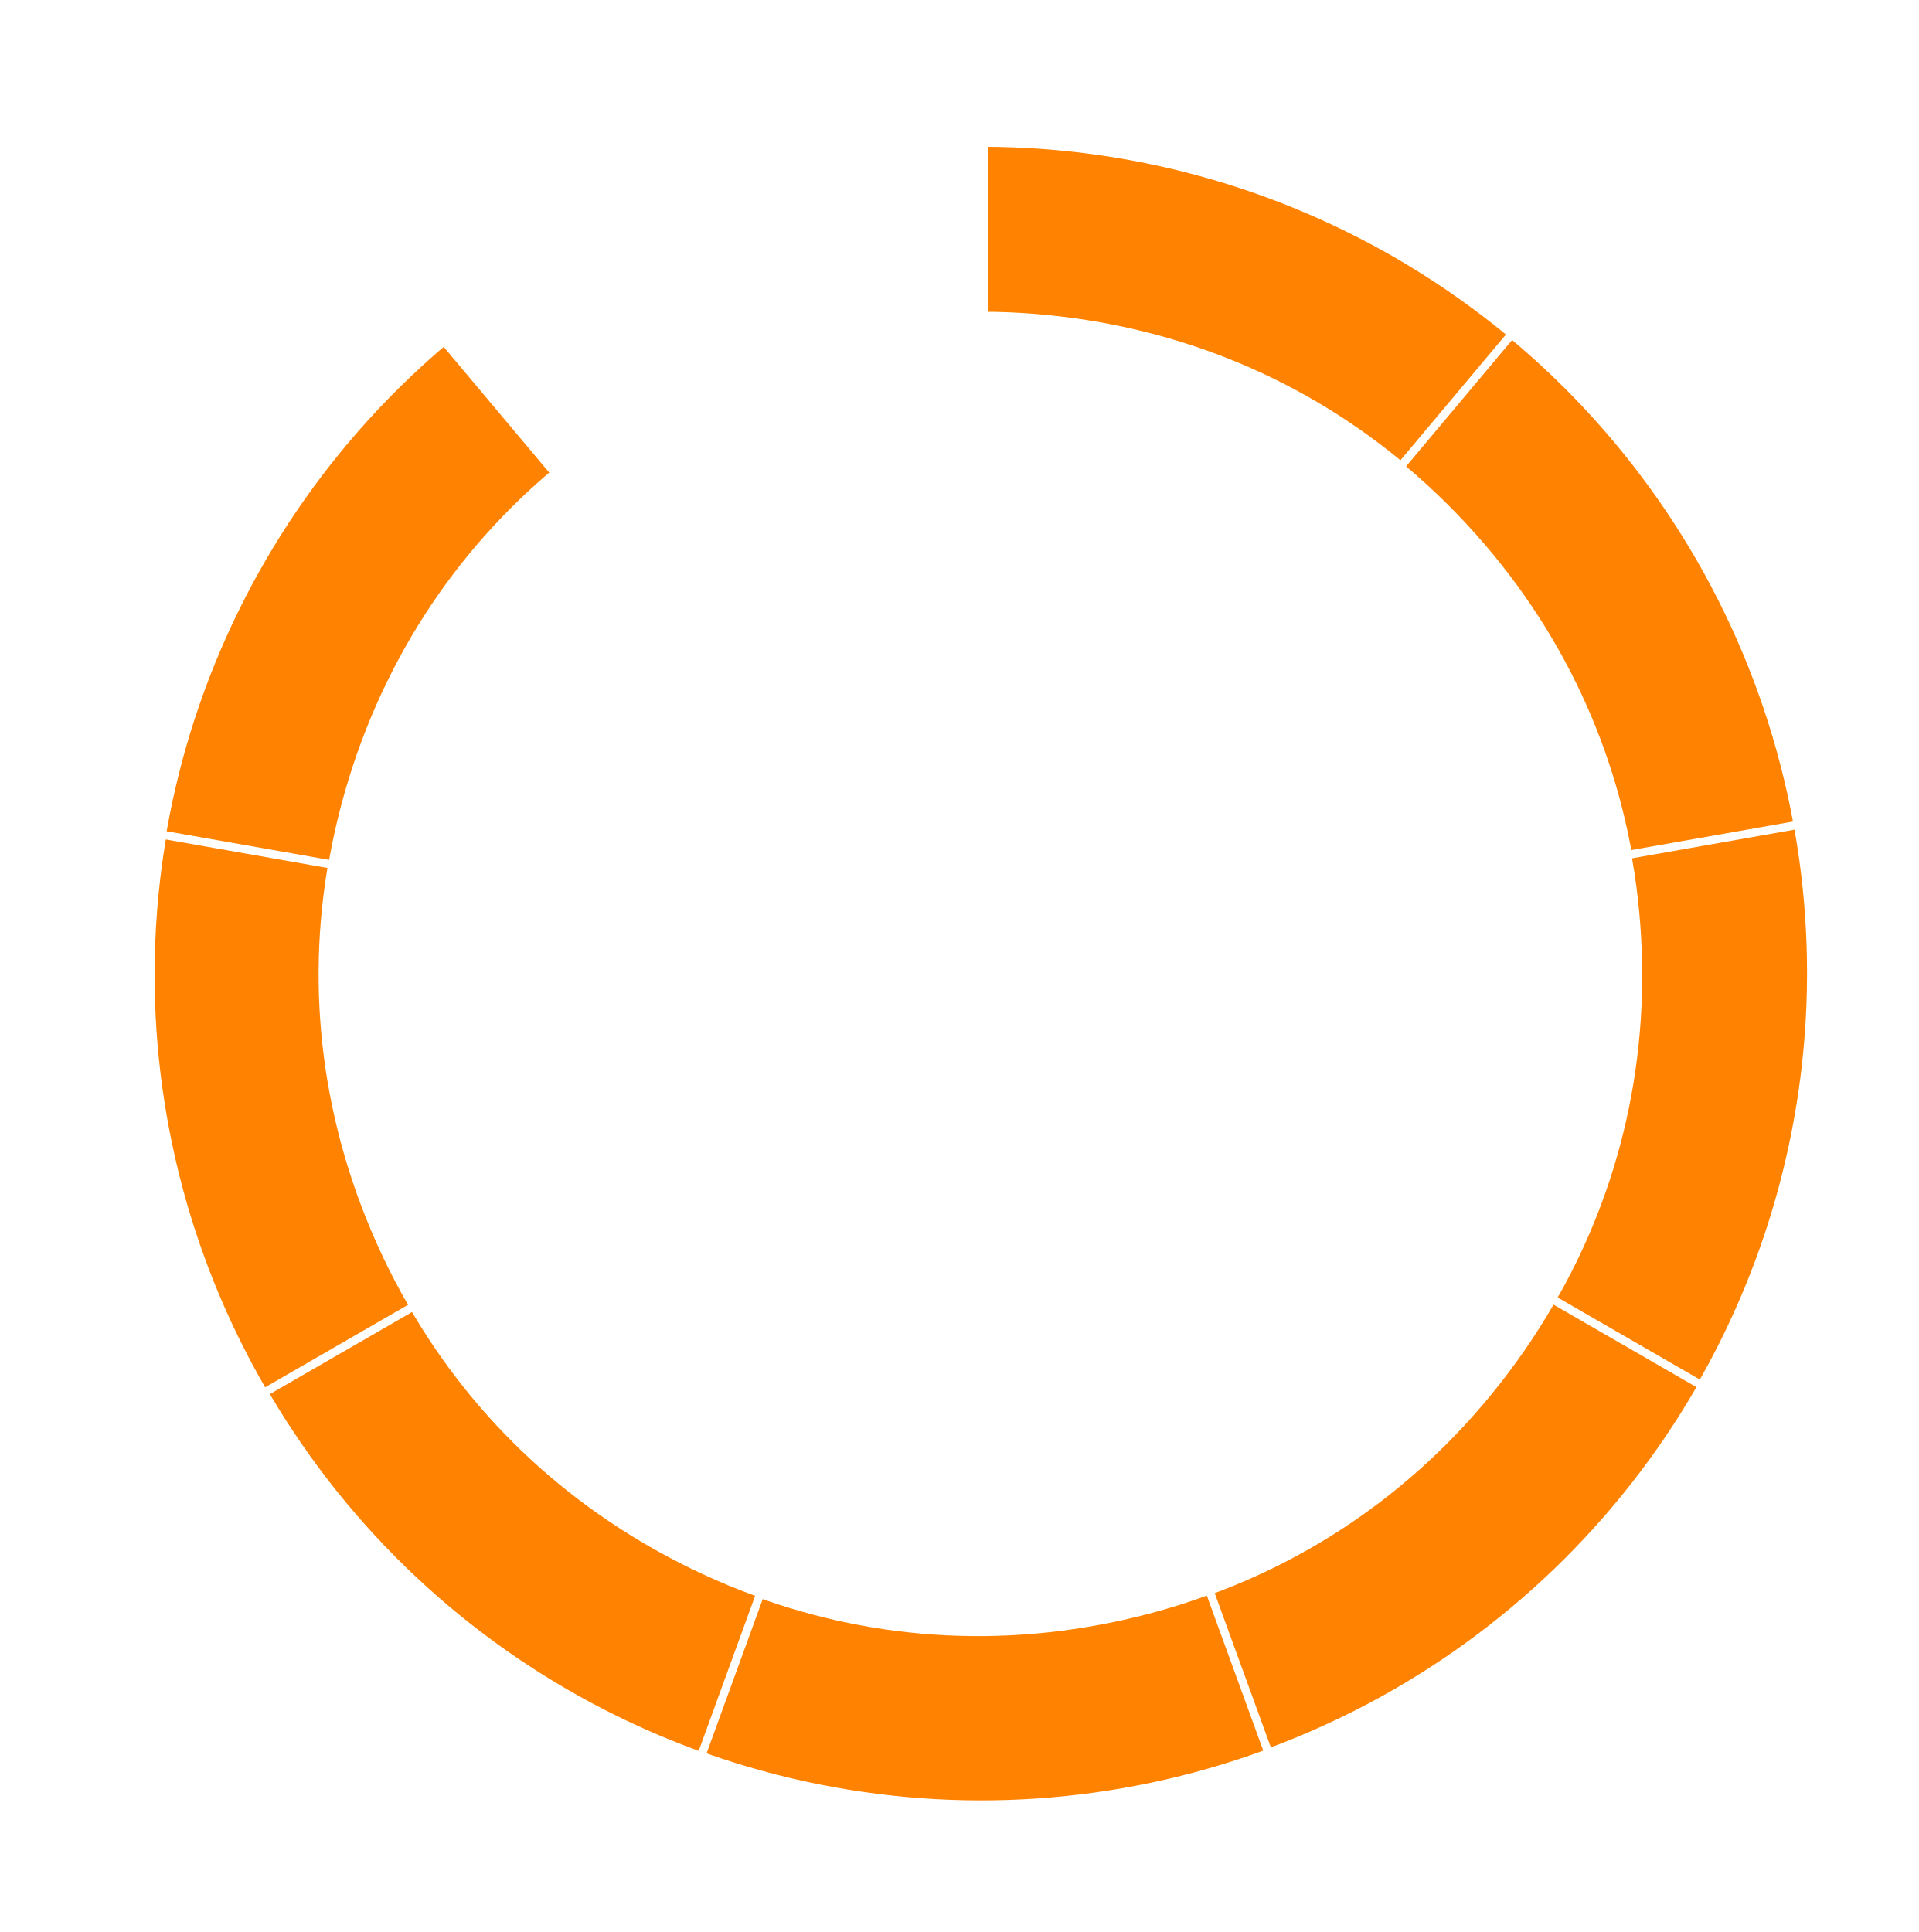
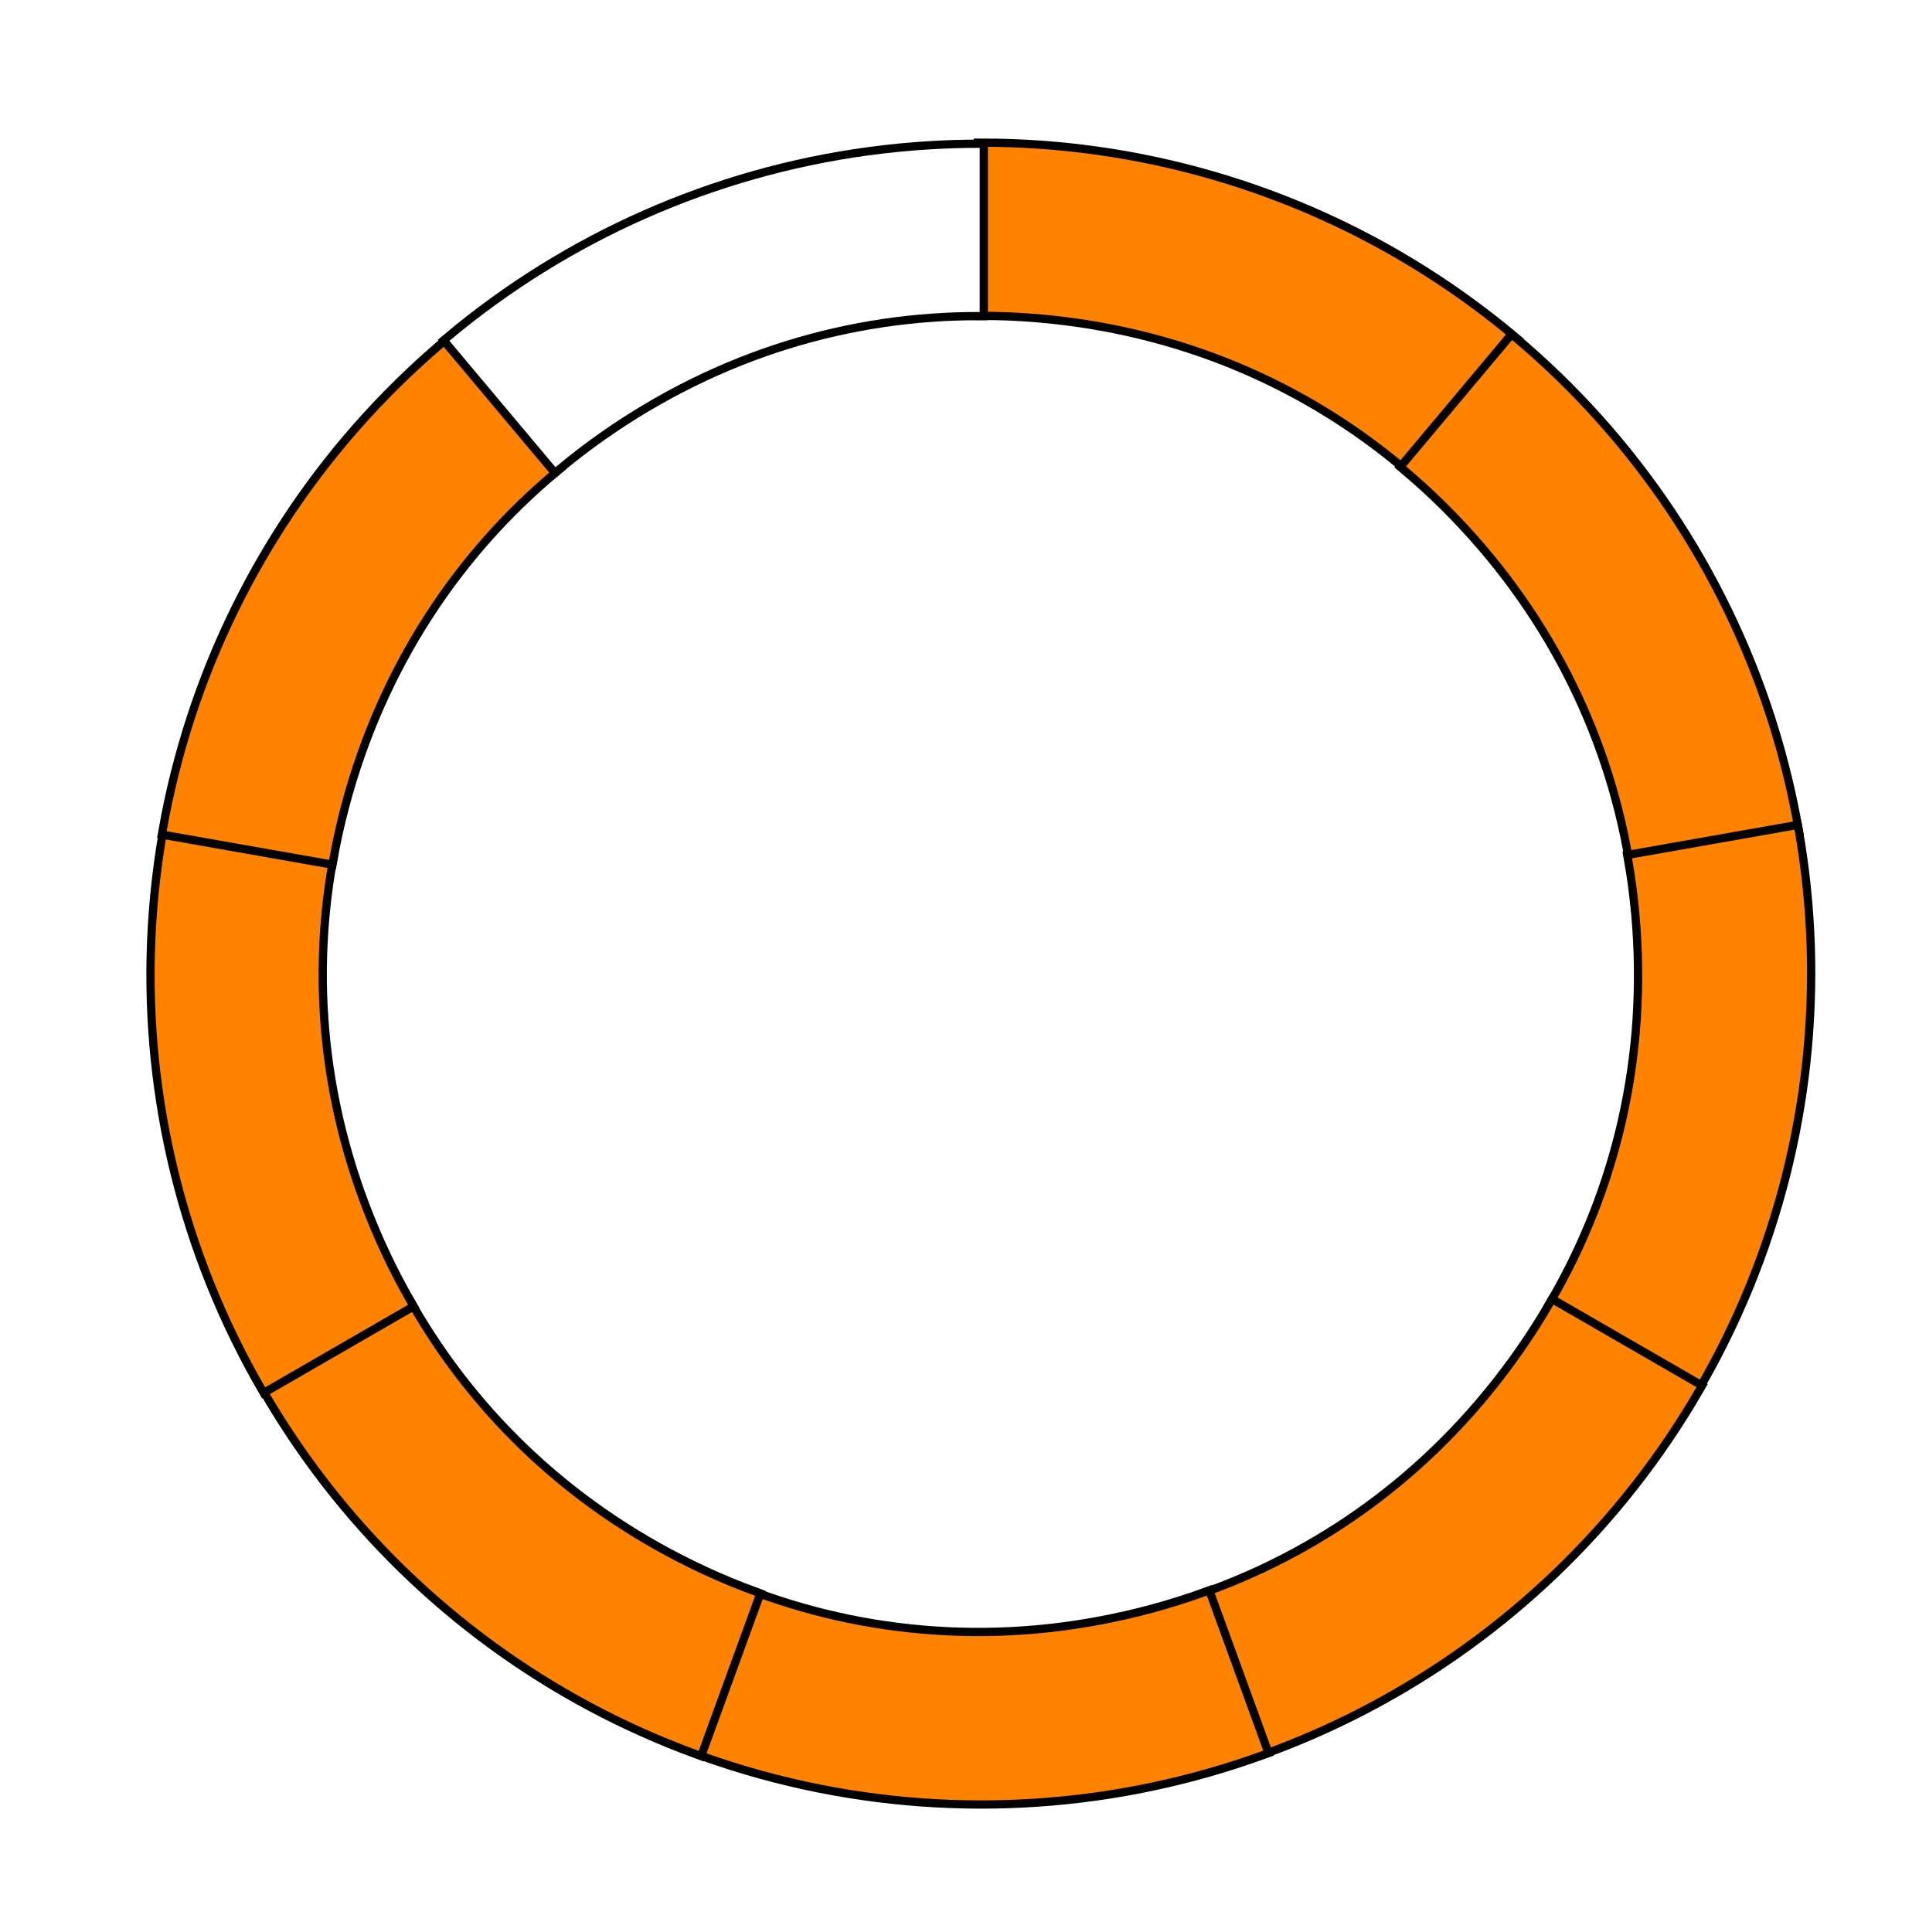
- <svg xmlns="http://www.w3.org/2000/svg" viewBox="-44.889 -35.508 581.323 585.509" width="581.323" height="585.509">
-   <path style="paint-order: stroke; fill-rule: evenodd; stroke-width: 5px; fill: rgb(255, 131, 0); stroke: rgb(255, 255, 255);" d="M 250 0 C 297.441 0 343.657 13.492 383.395 38.562 C 388.732 41.93 393.94 45.498 399.006 49.259 C 402.984 52.211 406.883 55.289 410.697 58.489 L 378.721 96.596 C 348.855 71.373 310.826 54.447 266.932 50.718 C 261.27 50.237 255.621 49.999 250 49.998 Z" transform="matrix(1, 0, 0, 1, 2.678343, 8.975071)" />
-   <path style="paint-order: stroke; fill-rule: evenodd; stroke-width: 5px; fill: rgb(255, 131, 0); stroke: rgb(255, 255, 255);" d="M 360.812 98.911 C 408.253 98.911 454.469 112.403 494.207 137.473 C 499.544 140.841 504.752 144.409 509.818 148.17 C 513.796 151.122 517.695 154.2 521.509 157.4 L 489.533 195.507 C 459.667 170.284 421.638 153.358 377.744 149.629 C 372.082 149.148 366.433 148.91 360.812 148.909 Z" transform="matrix(0.766044, 0.642788, -0.642788, 0.766044, 200.5147, -240.1572)" />
-   <path style="paint-order: stroke; fill-rule: evenodd; stroke-width: 5px; fill: rgb(255, 131, 0); stroke: rgb(255, 255, 255);" d="M 382.277 246.17 C 429.718 246.17 475.934 259.662 515.672 284.732 C 521.009 288.1 526.217 291.668 531.283 295.429 C 535.261 298.381 539.16 301.459 542.974 304.659 L 510.998 342.766 C 481.132 317.543 443.103 300.617 399.209 296.888 C 393.547 296.407 387.898 296.169 382.277 296.168 Z" transform="matrix(0.173648, 0.984808, -0.984808, 0.173648, 674.9642, -203.2879)" />
-   <path style="paint-order: stroke; fill-rule: evenodd; stroke-width: 5px; fill: rgb(255, 131, 0); stroke: rgb(255, 255, 255);" d="M 304.163 373.037 C 351.604 373.037 397.82 386.529 437.558 411.599 C 442.895 414.967 448.103 418.535 453.169 422.296 C 457.147 425.248 461.046 428.326 464.86 431.526 L 432.884 469.633 C 403.018 444.41 364.989 427.484 321.095 423.755 C 315.433 423.274 309.784 423.036 304.163 423.035 Z" transform="matrix(-0.499999, 0.866026, -0.866026, -0.499999, 944.3322, 307.9802)" />
-   <path style="paint-order: stroke; fill-rule: evenodd; stroke-width: 5px; fill: rgb(255, 131, 0); stroke: rgb(255, 255, 255);" d="M 162.877 419.862 C 210.318 419.862 256.534 433.354 296.272 458.424 C 301.609 461.792 306.817 465.36 311.883 469.121 C 315.861 472.073 319.76 475.151 323.574 478.351 L 291.598 516.458 C 261.732 491.235 223.703 474.309 179.809 470.58 C 174.147 470.099 168.498 469.861 162.877 469.86 Z" transform="matrix(-0.939693, 0.34202, -0.34202, -0.939693, 634.5811, 833.8737)" />
-   <path style="paint-order: stroke; fill-rule: evenodd; stroke-width: 5px; fill: rgb(255, 131, 0); stroke: rgb(255, 255, 255);" d="M 24.831 364.963 C 72.273 364.963 118.489 378.455 158.227 403.525 C 163.564 406.893 168.772 410.461 173.838 414.222 C 177.816 417.174 181.715 420.252 185.529 423.452 L 153.553 461.559 C 123.687 436.336 85.658 419.41 41.763 415.681 C 36.101 415.2 30.452 414.962 24.831 414.961 Z" transform="matrix(-0.939693, -0.34202, 0.34202, -0.939693, 65.35176, 846.5481)" />
-   <path style="paint-order: stroke; fill-rule: evenodd; stroke-width: 5px; fill: rgb(255, 131, 0); stroke: rgb(255, 255, 255);" d="M -45.914 233.922 C 1.527 233.922 47.743 247.414 87.481 272.484 C 92.818 275.852 98.026 279.42 103.092 283.181 C 107.07 286.133 110.969 289.211 114.783 292.411 L 82.807 330.518 C 52.941 305.295 14.912 288.369 -28.982 284.64 C -34.644 284.159 -40.293 283.921 -45.914 283.92 Z" transform="matrix(-0.5, -0.866025, 0.866025, -0.5, -190.0796, 462.1263)" />
-   <path style="paint-order: stroke; fill-rule: evenodd; stroke-width: 5px; fill: rgb(255, 131, 0); stroke: rgb(255, 255, 255);" d="M -15.9 88.392 C 31.541 88.392 77.757 101.884 117.495 126.954 C 122.832 130.322 128.04 133.89 133.106 137.651 C 137.084 140.603 140.983 143.681 144.796 146.881 L 112.821 184.988 C 82.955 159.765 44.926 142.839 1.032 139.11 C -4.63 138.629 -10.279 138.391 -15.9 138.39 Z" transform="matrix(0.173648, -0.984808, 0.984808, 0.173648, -78.6783, 185.398)" />
-   <path style="paint-order: stroke; fill-rule: evenodd; fill: rgb(255, 255, 255); stroke-width: 5px; stroke: rgb(255, 255, 255);" d="M 100.87 -4.136 C 148.311 -4.136 194.527 9.356 234.265 34.426 C 239.602 37.794 244.81 41.362 249.876 45.123 C 253.854 48.075 257.753 51.153 261.567 54.353 L 229.591 92.46 C 199.725 67.237 161.696 50.311 117.802 46.582 C 112.14 46.101 106.491 45.863 100.87 45.862 Z" transform="matrix(0.766045, -0.642787, 0.642787, 0.766045, 16.68857, 135.7919)" />
-   <path d="M 251.477 84.17 C 262.41 84.17 271.21 86.963 277.877 92.55 C 284.55 98.13 287.887 105.68 287.887 115.2 C 287.887 121.78 285.814 127.6 281.667 132.66 C 277.527 137.713 270.814 142.383 261.527 146.67 C 272.814 151.31 280.747 156.393 285.327 161.92 C 289.914 167.447 292.207 174.147 292.207 182.02 C 292.207 192.653 288.49 201.143 281.057 207.49 C 273.624 213.837 263.647 217.01 251.127 217.01 C 238.14 217.01 228.18 214.043 221.247 208.11 C 214.314 202.177 210.847 193.537 210.847 182.19 C 210.847 174.497 213.284 167.74 218.157 161.92 C 223.037 156.1 230.59 151.133 240.817 147.02 C 231.35 142.553 224.68 137.84 220.807 132.88 C 216.927 127.913 214.987 121.963 214.987 115.03 C 214.987 108.857 216.544 103.433 219.657 98.76 C 222.77 94.087 227.134 90.487 232.747 87.96 C 238.36 85.433 244.604 84.17 251.477 84.17 Z M 219.837 183.52 C 219.837 191.627 222.584 197.913 228.077 202.38 C 233.57 206.847 241.254 209.08 251.127 209.08 C 260.767 209.08 268.524 206.713 274.397 201.98 C 280.277 197.253 283.217 190.833 283.217 182.72 C 283.217 175.433 280.91 169.513 276.297 164.96 C 271.684 160.407 262.794 155.633 249.627 150.64 C 238.814 154.813 231.144 159.427 226.617 164.48 C 222.097 169.533 219.837 175.88 219.837 183.52 Z M 251.307 92.11 C 243.02 92.11 236.364 94.15 231.337 98.23 C 226.31 102.317 223.797 107.917 223.797 115.03 C 223.797 119.143 224.724 122.77 226.577 125.91 C 228.43 129.057 231.104 131.907 234.597 134.46 C 238.097 137.02 243.96 140.003 252.187 143.41 C 261.767 139.71 268.64 135.627 272.807 131.16 C 276.98 126.693 279.067 121.317 279.067 115.03 C 279.067 107.977 276.584 102.393 271.617 98.28 C 266.657 94.167 259.887 92.11 251.307 92.11 Z" transform="matrix(1.384834, 0, 0, 1.384834, -171.5265, 59.79467)" style="fill: rgb(255, 255, 255); white-space: pre;" />
-   <path d="M 381 244.118 L 381 328.824 C 381 340.52 372.046 350 361 350 L 281 350 C 269.954 350 261 340.52 261 328.824 L 261 244.118 C 261 232.422 269.954 222.941 281 222.941 L 281 210.763 C 281.811 189.078 298.6 169.68 321.563 170.004 C 335.852 170.206 348.955 178.464 355.934 191.668 C 358.95 197.373 360.57 203.342 360.983 209.238 L 360.983 210.767 L 361 210.767 L 361 222.941 C 372.046 222.941 381 232.422 381 244.118 Z M 321.363 185.886 C 312.432 185.76 304.116 190.687 299.548 198.814 C 297.217 202.96 296.096 207.373 296 211.694 L 296 222.941 L 346 222.941 L 346 210.767 L 346.018 210.767 C 345.242 197.721 335.256 186.081 321.363 185.886 Z" style="fill: rgb(255, 255, 255);" transform="matrix(1, 0, 0, 1, 2.678343, 8.975071)" />
+ <svg xmlns="http://www.w3.org/2000/svg" viewBox="-41.58 -47.039 581.323 585.509" width="581.323" height="585.509">
+   <path style="paint-order: stroke; fill-rule: evenodd; stroke-width: 5px; fill: rgb(255, 131, 0); stroke: rgb(0, 0, 0);" d="M 250 0 C 297.441 0 343.657 13.492 383.395 38.562 C 388.732 41.93 393.94 45.498 399.006 49.259 C 402.984 52.211 406.883 55.289 410.697 58.489 L 378.721 96.596 C 348.855 71.373 310.826 54.447 266.932 50.718 C 261.27 50.237 255.621 49.999 250 49.998 Z" transform="matrix(1, 0, 0, 1, 5.987394, -2.555289)" />
+   <path style="paint-order: stroke; fill-rule: evenodd; stroke-width: 5px; fill: rgb(255, 131, 0); stroke: rgb(0, 0, 0);" d="M 360.812 98.911 C 408.253 98.911 454.469 112.403 494.207 137.473 C 499.544 140.841 504.752 144.409 509.818 148.17 C 513.796 151.122 517.695 154.2 521.509 157.4 L 489.533 195.507 C 459.667 170.284 421.638 153.358 377.744 149.629 C 372.082 149.148 366.433 148.91 360.812 148.909 Z" transform="matrix(0.766044, 0.642788, -0.642788, 0.766044, 203.8237, -251.6876)" />
+   <path style="paint-order: stroke; fill-rule: evenodd; stroke-width: 5px; fill: rgb(255, 131, 0); stroke: rgb(0, 0, 0);" d="M 382.277 246.17 C 429.718 246.17 475.934 259.662 515.672 284.732 C 521.009 288.1 526.217 291.668 531.283 295.429 C 535.261 298.381 539.16 301.459 542.974 304.659 L 510.998 342.766 C 481.132 317.543 443.103 300.617 399.209 296.888 C 393.547 296.407 387.898 296.169 382.277 296.168 Z" transform="matrix(0.173648, 0.984808, -0.984808, 0.173648, 678.2733, -214.8183)" />
+   <path style="paint-order: stroke; fill-rule: evenodd; stroke-width: 5px; fill: rgb(255, 131, 0); stroke: rgb(0, 0, 0);" d="M 304.163 373.037 C 351.604 373.037 397.82 386.529 437.558 411.599 C 442.895 414.967 448.103 418.535 453.169 422.296 C 457.147 425.248 461.046 428.326 464.86 431.526 L 432.884 469.633 C 403.018 444.41 364.989 427.484 321.095 423.755 C 315.433 423.274 309.784 423.036 304.163 423.035 Z" transform="matrix(-0.499999, 0.866026, -0.866026, -0.499999, 947.6413, 296.4498)" />
+   <path style="paint-order: stroke; fill-rule: evenodd; stroke-width: 5px; fill: rgb(255, 131, 0); stroke: rgb(0, 0, 0);" d="M 162.877 419.862 C 210.318 419.862 256.534 433.354 296.272 458.424 C 301.609 461.792 306.817 465.36 311.883 469.121 C 315.861 472.073 319.76 475.151 323.574 478.351 L 291.598 516.458 C 261.732 491.235 223.703 474.309 179.809 470.58 C 174.147 470.099 168.498 469.861 162.877 469.86 Z" transform="matrix(-0.939693, 0.34202, -0.34202, -0.939693, 637.8901, 822.3434)" />
+   <path style="paint-order: stroke; fill-rule: evenodd; stroke-width: 5px; fill: rgb(255, 131, 0); stroke: rgb(0, 0, 0);" d="M 24.831 364.963 C 72.273 364.963 118.489 378.455 158.227 403.525 C 163.564 406.893 168.772 410.461 173.838 414.222 C 177.816 417.174 181.715 420.252 185.529 423.452 L 153.553 461.559 C 123.687 436.336 85.658 419.41 41.763 415.681 C 36.101 415.2 30.452 414.962 24.831 414.961 Z" transform="matrix(-0.939693, -0.34202, 0.34202, -0.939693, 68.66081, 835.0178)" />
+   <path style="paint-order: stroke; fill-rule: evenodd; stroke-width: 5px; fill: rgb(255, 131, 0); stroke: rgb(0, 0, 0);" d="M -45.914 233.922 C 1.527 233.922 47.743 247.414 87.481 272.484 C 92.818 275.852 98.026 279.42 103.092 283.181 C 107.07 286.133 110.969 289.211 114.783 292.411 L 82.807 330.518 C 52.941 305.295 14.912 288.369 -28.982 284.64 C -34.644 284.159 -40.293 283.921 -45.914 283.92 Z" transform="matrix(-0.5, -0.866025, 0.866025, -0.5, -186.7705, 450.5959)" />
+   <path style="paint-order: stroke; fill-rule: evenodd; stroke-width: 5px; fill: rgb(255, 131, 0); stroke: rgb(0, 0, 0);" d="M -15.9 88.392 C 31.541 88.392 77.757 101.884 117.495 126.954 C 122.832 130.322 128.04 133.89 133.106 137.651 C 137.084 140.603 140.983 143.681 144.796 146.881 L 112.821 184.988 C 82.955 159.765 44.926 142.839 1.032 139.11 C -4.63 138.629 -10.279 138.391 -15.9 138.39 Z" transform="matrix(0.173648, -0.984808, 0.984808, 0.173648, -75.36925, 173.8677)" />
+   <path style="paint-order: stroke; fill-rule: evenodd; fill: rgb(255, 255, 255); stroke-width: 5px; stroke: rgb(0, 0, 0);" d="M 100.87 -4.136 C 148.311 -4.136 194.527 9.356 234.265 34.426 C 239.602 37.794 244.81 41.362 249.876 45.123 C 253.854 48.075 257.753 51.153 261.567 54.353 L 229.591 92.46 C 199.725 67.237 161.696 50.311 117.802 46.582 C 112.14 46.101 106.491 45.863 100.87 45.862 Z" transform="matrix(0.766045, -0.642787, 0.642787, 0.766045, 19.99762, 124.2615)" />
+   <path d="M 251.477 84.17 C 262.41 84.17 271.21 86.963 277.877 92.55 C 284.55 98.13 287.887 105.68 287.887 115.2 C 287.887 121.78 285.814 127.6 281.667 132.66 C 277.527 137.713 270.814 142.383 261.527 146.67 C 272.814 151.31 280.747 156.393 285.327 161.92 C 289.914 167.447 292.207 174.147 292.207 182.02 C 292.207 192.653 288.49 201.143 281.057 207.49 C 273.624 213.837 263.647 217.01 251.127 217.01 C 238.14 217.01 228.18 214.043 221.247 208.11 C 214.314 202.177 210.847 193.537 210.847 182.19 C 210.847 174.497 213.284 167.74 218.157 161.92 C 223.037 156.1 230.59 151.133 240.817 147.02 C 231.35 142.553 224.68 137.84 220.807 132.88 C 216.927 127.913 214.987 121.963 214.987 115.03 C 214.987 108.857 216.544 103.433 219.657 98.76 C 222.77 94.087 227.134 90.487 232.747 87.96 C 238.36 85.433 244.604 84.17 251.477 84.17 Z M 219.837 183.52 C 219.837 191.627 222.584 197.913 228.077 202.38 C 233.57 206.847 241.254 209.08 251.127 209.08 C 260.767 209.08 268.524 206.713 274.397 201.98 C 280.277 197.253 283.217 190.833 283.217 182.72 C 283.217 175.433 280.91 169.513 276.297 164.96 C 271.684 160.407 262.794 155.633 249.627 150.64 C 238.814 154.813 231.144 159.427 226.617 164.48 C 222.097 169.533 219.837 175.88 219.837 183.52 Z M 251.307 92.11 C 243.02 92.11 236.364 94.15 231.337 98.23 C 226.31 102.317 223.797 107.917 223.797 115.03 C 223.797 119.143 224.724 122.77 226.577 125.91 C 228.43 129.057 231.104 131.907 234.597 134.46 C 238.097 137.02 243.96 140.003 252.187 143.41 C 261.767 139.71 268.64 135.627 272.807 131.16 C 276.98 126.693 279.067 121.317 279.067 115.03 C 279.067 107.977 276.584 102.393 271.617 98.28 C 266.657 94.167 259.887 92.11 251.307 92.11 Z" transform="matrix(1.384834, 0, 0, 1.384834, -168.2174, 48.26431)" style="fill: rgb(255, 255, 255); white-space: pre;" />
+   <path d="M 381 244.118 L 381 328.824 C 381 340.52 372.046 350 361 350 L 281 350 C 269.954 350 261 340.52 261 328.824 L 261 244.118 C 261 232.422 269.954 222.941 281 222.941 L 281 210.763 C 281.811 189.078 298.6 169.68 321.563 170.004 C 335.852 170.206 348.955 178.464 355.934 191.668 C 358.95 197.373 360.57 203.342 360.983 209.238 L 360.983 210.767 L 361 210.767 L 361 222.941 C 372.046 222.941 381 232.422 381 244.118 Z M 321.363 185.886 C 312.432 185.76 304.116 190.687 299.548 198.814 C 297.217 202.96 296.096 207.373 296 211.694 L 296 222.941 L 346 222.941 L 346 210.767 L 346.018 210.767 C 345.242 197.721 335.256 186.081 321.363 185.886 Z" style="fill: rgb(255, 255, 255);" transform="matrix(1, 0, 0, 1, 5.987394, -2.555289)" />
</svg>
